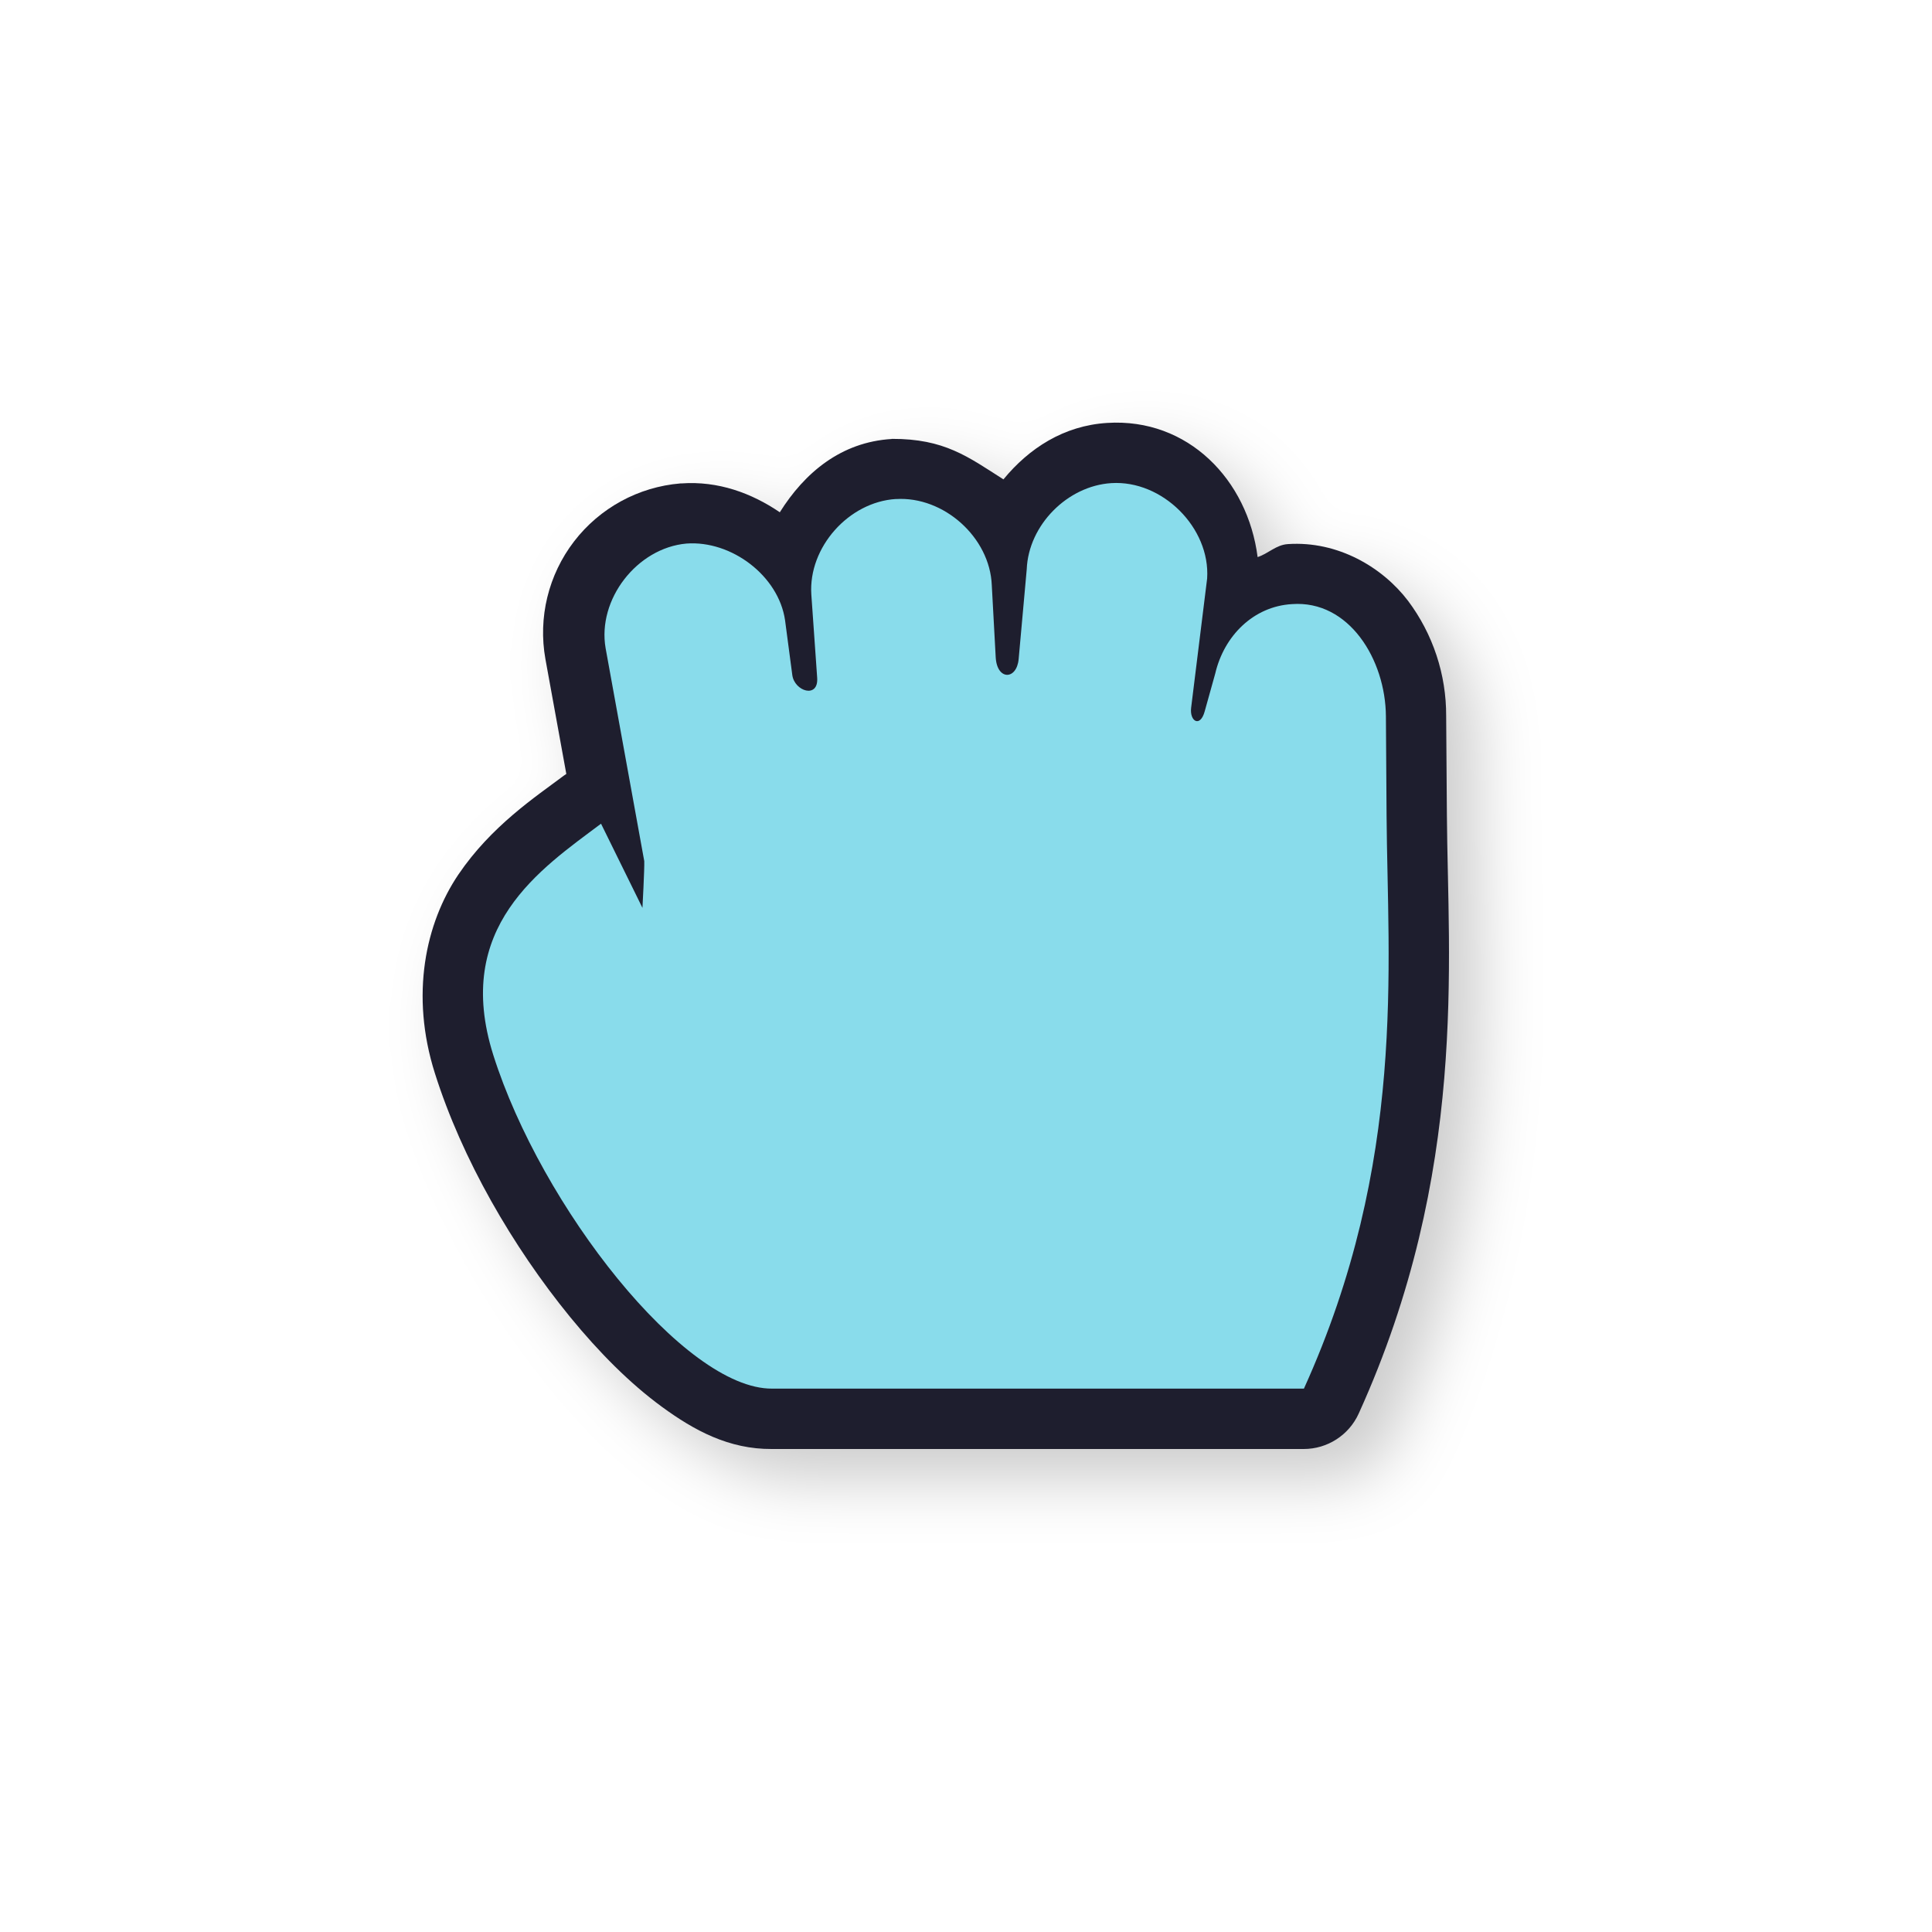
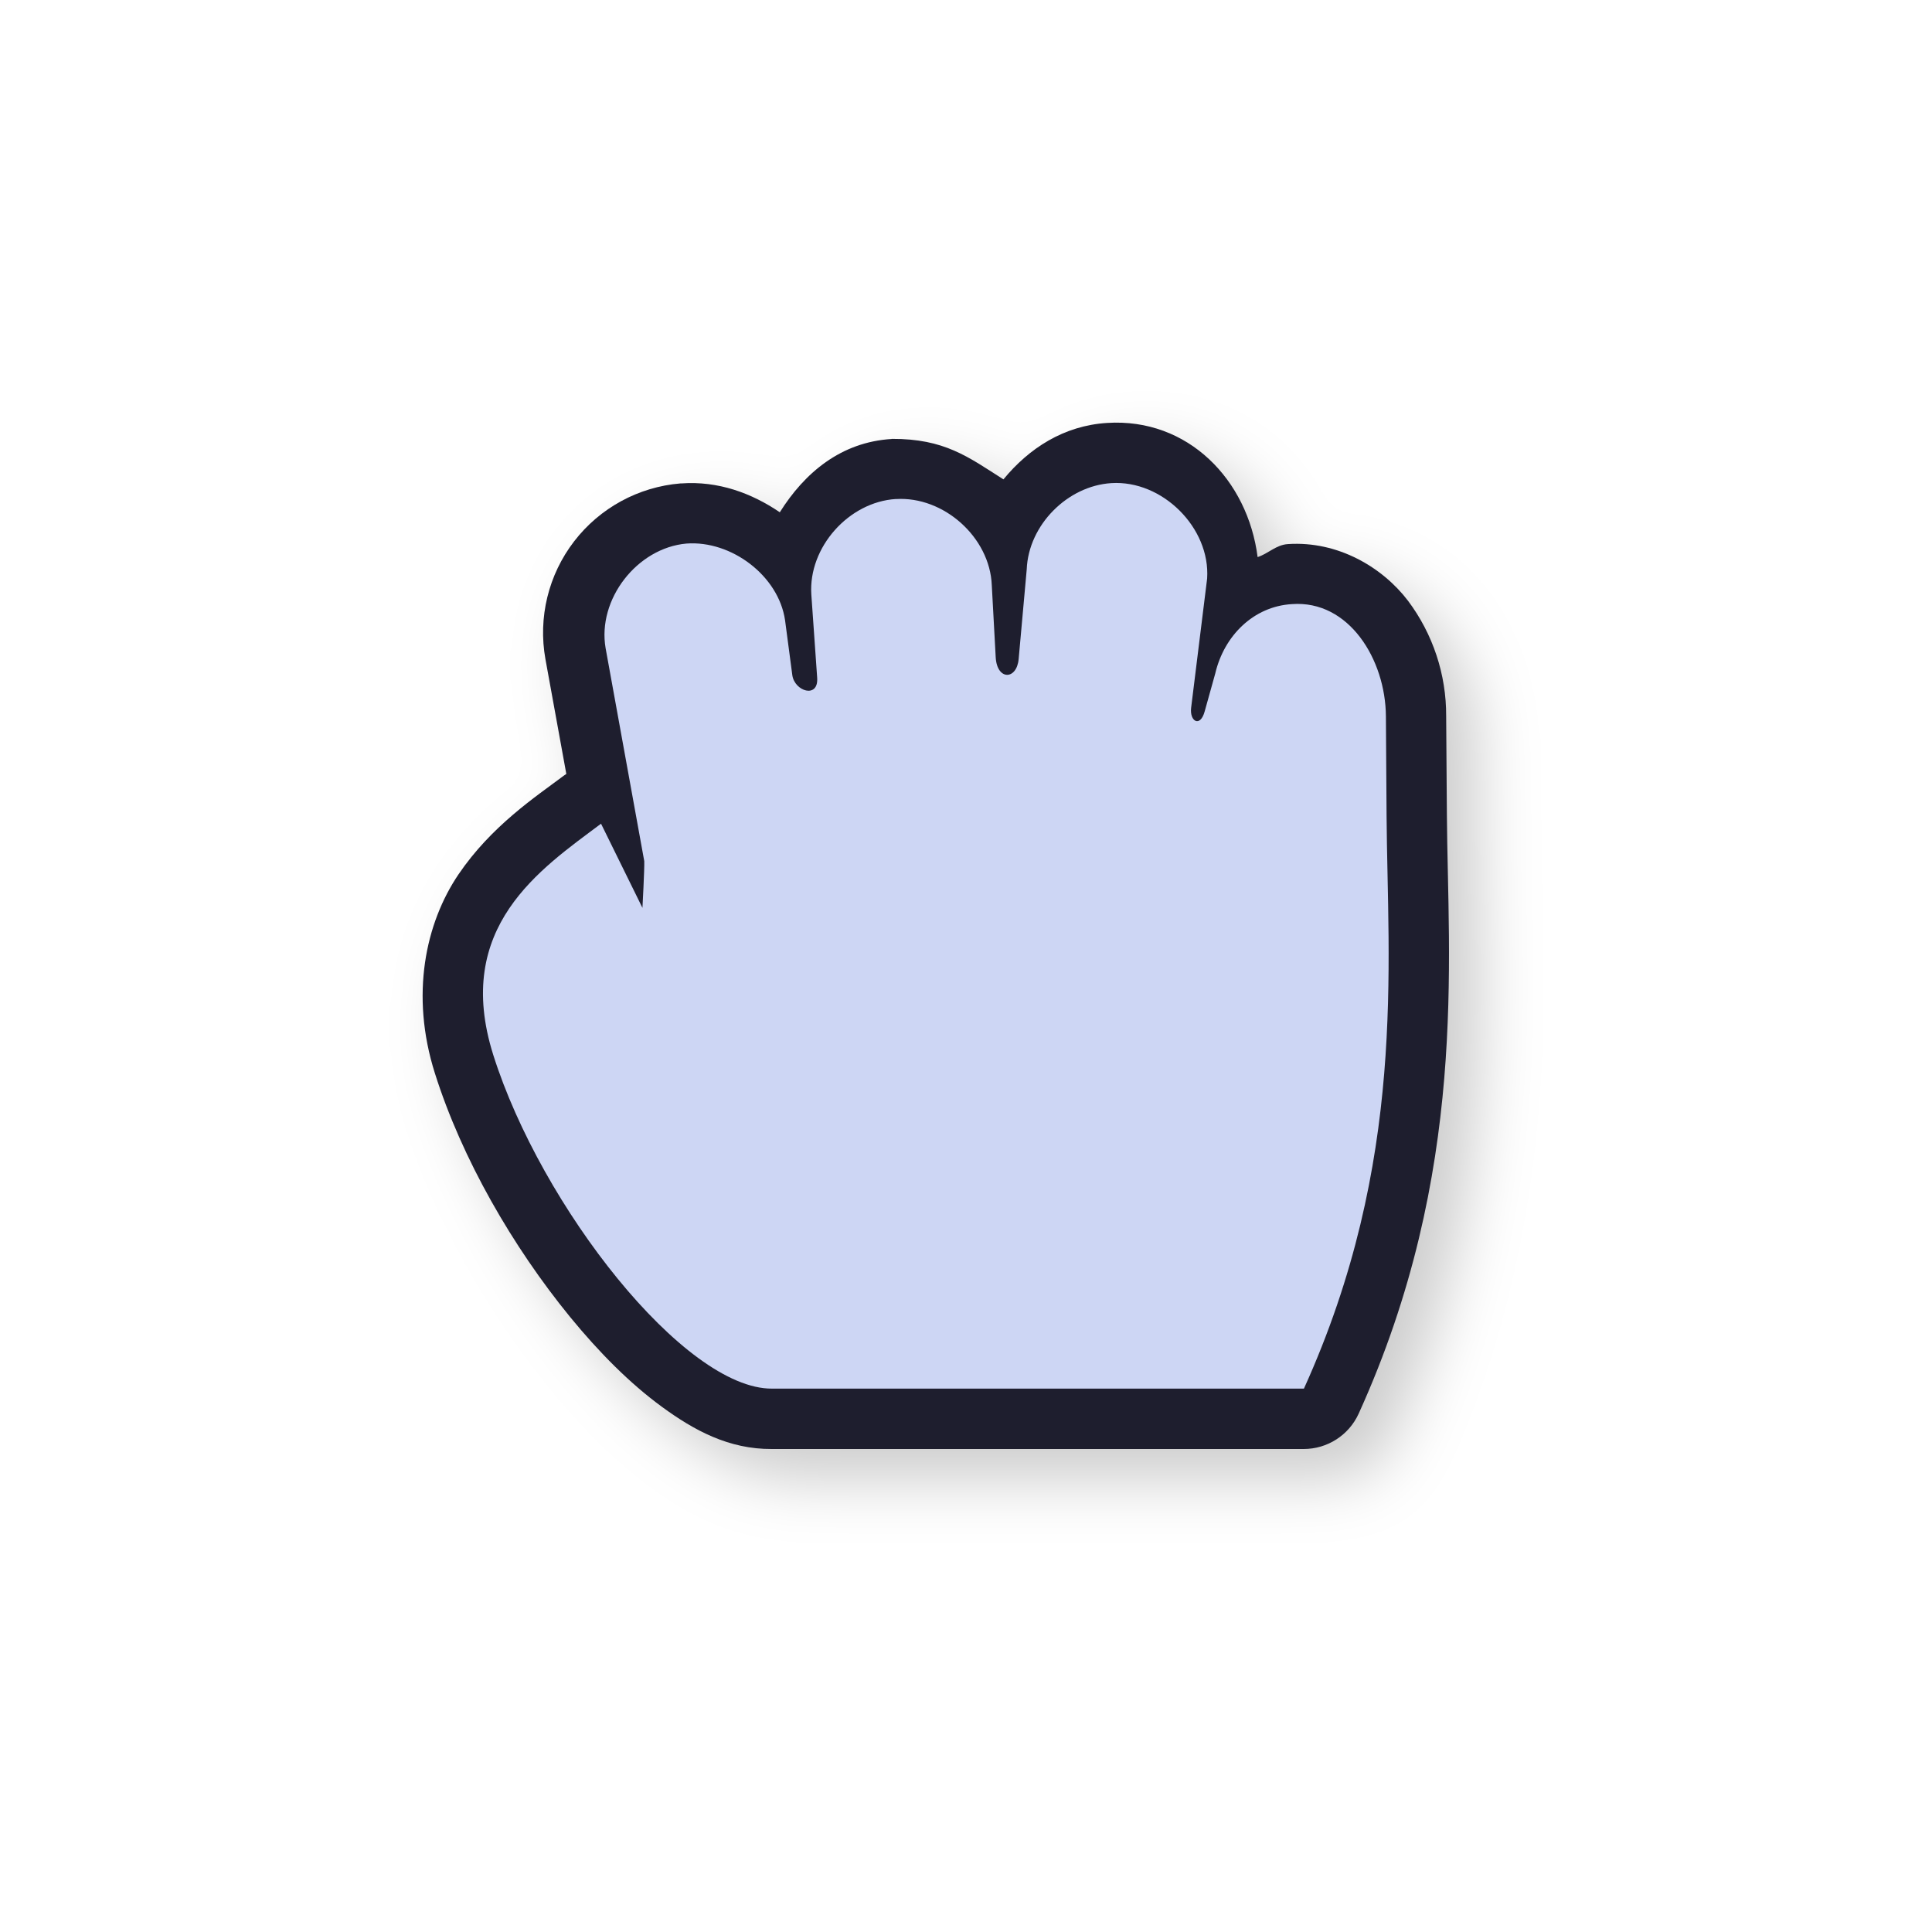
<svg xmlns="http://www.w3.org/2000/svg" width="32" height="32">
  <defs>
    <filter id="a" width="1.144" height="1.144" x="-.072" y="-.072" style="color-interpolation-filters:sRGB">
      <feGaussianBlur stdDeviation=".51" />
    </filter>
  </defs>
  <path d="M18.838 7.505c-.72.045-1.294.42-1.718.935-.588-.375-.977-.674-1.85-.671h-.001v.002c-.84.051-1.442.559-1.853 1.214-.467-.318-1.023-.522-1.63-.478h-.016a2.48 2.48 0 0 0-2.236 2.91l.346 1.902-.037.025c-.478.358-1.205.837-1.75 1.64-.544.805-.802 1.992-.39 3.292.448 1.418 1.287 2.871 2.241 4.039.478.583.983 1.094 1.519 1.486s1.11.704 1.822.699h8.807a1 1 0 0 0 .913-.588c1.814-3.999 1.476-7.5 1.46-9.91l-.012-1.642a3.16 3.16 0 0 0-.631-1.908c-.422-.555-1.162-.996-1.992-.94-.196.013-.323.158-.5.215-.163-1.277-1.15-2.307-2.492-2.222" style="color:#000;font-style:normal;font-variant:normal;font-weight:400;font-stretch:normal;font-size:medium;line-height:normal;font-family:sans-serif;font-variant-ligatures:normal;font-variant-position:normal;font-variant-caps:normal;font-variant-numeric:normal;font-variant-alternates:normal;font-feature-settings:normal;text-indent:0;text-align:start;text-decoration:none;text-decoration-line:none;text-decoration-style:solid;text-decoration-color:#000;letter-spacing:normal;word-spacing:normal;text-transform:none;writing-mode:lr-tb;direction:ltr;text-orientation:mixed;dominant-baseline:auto;baseline-shift:baseline;text-anchor:start;white-space:normal;shape-padding:0;clip-rule:nonzero;display:inline;overflow:visible;visibility:visible;opacity:.2;isolation:auto;mix-blend-mode:normal;color-interpolation:sRGB;color-interpolation-filters:linearRGB;solid-color:#000;solid-opacity:1;vector-effect:none;fill:#000;fill-opacity:1;fill-rule:nonzero;stroke:none;stroke-width:2.001;stroke-linecap:round;stroke-linejoin:round;stroke-miterlimit:4;stroke-dasharray:none;stroke-dashoffset:0;stroke-opacity:1;color-rendering:auto;image-rendering:auto;shape-rendering:auto;text-rendering:auto;enable-background:accumulate;filter:url(#a)" />
  <path d="M18.338 7.005c-.72.045-1.294.42-1.718.935-.588-.375-.977-.674-1.85-.671h-.001v.002c-.84.051-1.442.559-1.853 1.214-.467-.318-1.023-.522-1.63-.478h-.016a2.48 2.48 0 0 0-2.236 2.91l.346 1.902-.037.025c-.478.358-1.205.837-1.75 1.64-.544.805-.802 1.992-.39 3.292.448 1.418 1.287 2.871 2.241 4.039.478.583.983 1.094 1.519 1.486s1.11.704 1.822.699h8.807a1 1 0 0 0 .913-.588c1.814-3.999 1.476-7.5 1.46-9.91l-.012-1.642a3.16 3.16 0 0 0-.631-1.908c-.422-.555-1.162-.996-1.992-.94-.196.013-.323.158-.5.215-.163-1.277-1.15-2.307-2.492-2.222" style="color:#000;font-style:normal;font-variant:normal;font-weight:400;font-stretch:normal;font-size:medium;line-height:normal;font-family:sans-serif;font-variant-ligatures:normal;font-variant-position:normal;font-variant-caps:normal;font-variant-numeric:normal;font-variant-alternates:normal;font-feature-settings:normal;text-indent:0;text-align:start;text-decoration:none;text-decoration-line:none;text-decoration-style:solid;text-decoration-color:#000;letter-spacing:normal;word-spacing:normal;text-transform:none;writing-mode:lr-tb;direction:ltr;text-orientation:mixed;dominant-baseline:auto;baseline-shift:baseline;text-anchor:start;white-space:normal;shape-padding:0;clip-rule:nonzero;display:inline;overflow:visible;visibility:visible;opacity:1;isolation:auto;mix-blend-mode:normal;color-interpolation:sRGB;color-interpolation-filters:linearRGB;solid-color:#000;solid-opacity:1;vector-effect:none;fill:#1e1e2e;fill-opacity:1;fill-rule:nonzero;stroke:none;stroke-width:2.001;stroke-linecap:round;stroke-linejoin:round;stroke-miterlimit:4;stroke-dasharray:none;stroke-dashoffset:0;stroke-opacity:1;color-rendering:auto;image-rendering:auto;shape-rendering:auto;text-rendering:auto;enable-background:accumulate" />
-   <path d="M14.84 8.265c-.784.048-1.452.802-1.402 1.58l.097 1.381c.024.351-.376.225-.412-.045l-.12-.908c-.107-.736-.888-1.325-1.633-1.27-.82.073-1.48.927-1.339 1.734l.64 3.526c.005.126-.03.774-.03.774l-.686-1.394c-1 .75-2.455 1.709-1.785 3.83.794 2.511 3.166 5.536 4.618 5.527h8.809c1.704-3.76 1.386-7.002 1.369-9.49l-.011-1.645c-.006-.942-.612-1.928-1.556-1.859-.639.037-1.125.527-1.27 1.147l-.176.631c-.075.272-.252.163-.224-.062l.265-2.14c.055-.84-.743-1.634-1.587-1.58-.73.046-1.372.698-1.401 1.426l-.134 1.489c-.032.348-.359.356-.38-.031l-.065-1.195c-.032-.79-.795-1.475-1.588-1.425z" style="display:inline;fill:#89dceb;fill-opacity:1;stroke:none;stroke-width:.994" />
+   <path d="M14.84 8.265c-.784.048-1.452.802-1.402 1.58l.097 1.381c.024.351-.376.225-.412-.045l-.12-.908c-.107-.736-.888-1.325-1.633-1.27-.82.073-1.48.927-1.339 1.734l.64 3.526c.005.126-.03.774-.03.774l-.686-1.394c-1 .75-2.455 1.709-1.785 3.83.794 2.511 3.166 5.536 4.618 5.527h8.809c1.704-3.76 1.386-7.002 1.369-9.49l-.011-1.645c-.006-.942-.612-1.928-1.556-1.859-.639.037-1.125.527-1.27 1.147l-.176.631c-.075.272-.252.163-.224-.062l.265-2.14c.055-.84-.743-1.634-1.587-1.58-.73.046-1.372.698-1.401 1.426l-.134 1.489c-.032.348-.359.356-.38-.031l-.065-1.195c-.032-.79-.795-1.475-1.588-1.425z" style="display:inline;fill:#cdd6f4;fill-opacity:1;stroke:none;stroke-width:.994" />
  <path id="hotspot" d="m 15.5,12.544 v 1 h -1 v -1 z" display="none" fill="#333333" stroke-width="1.076" />
</svg>
